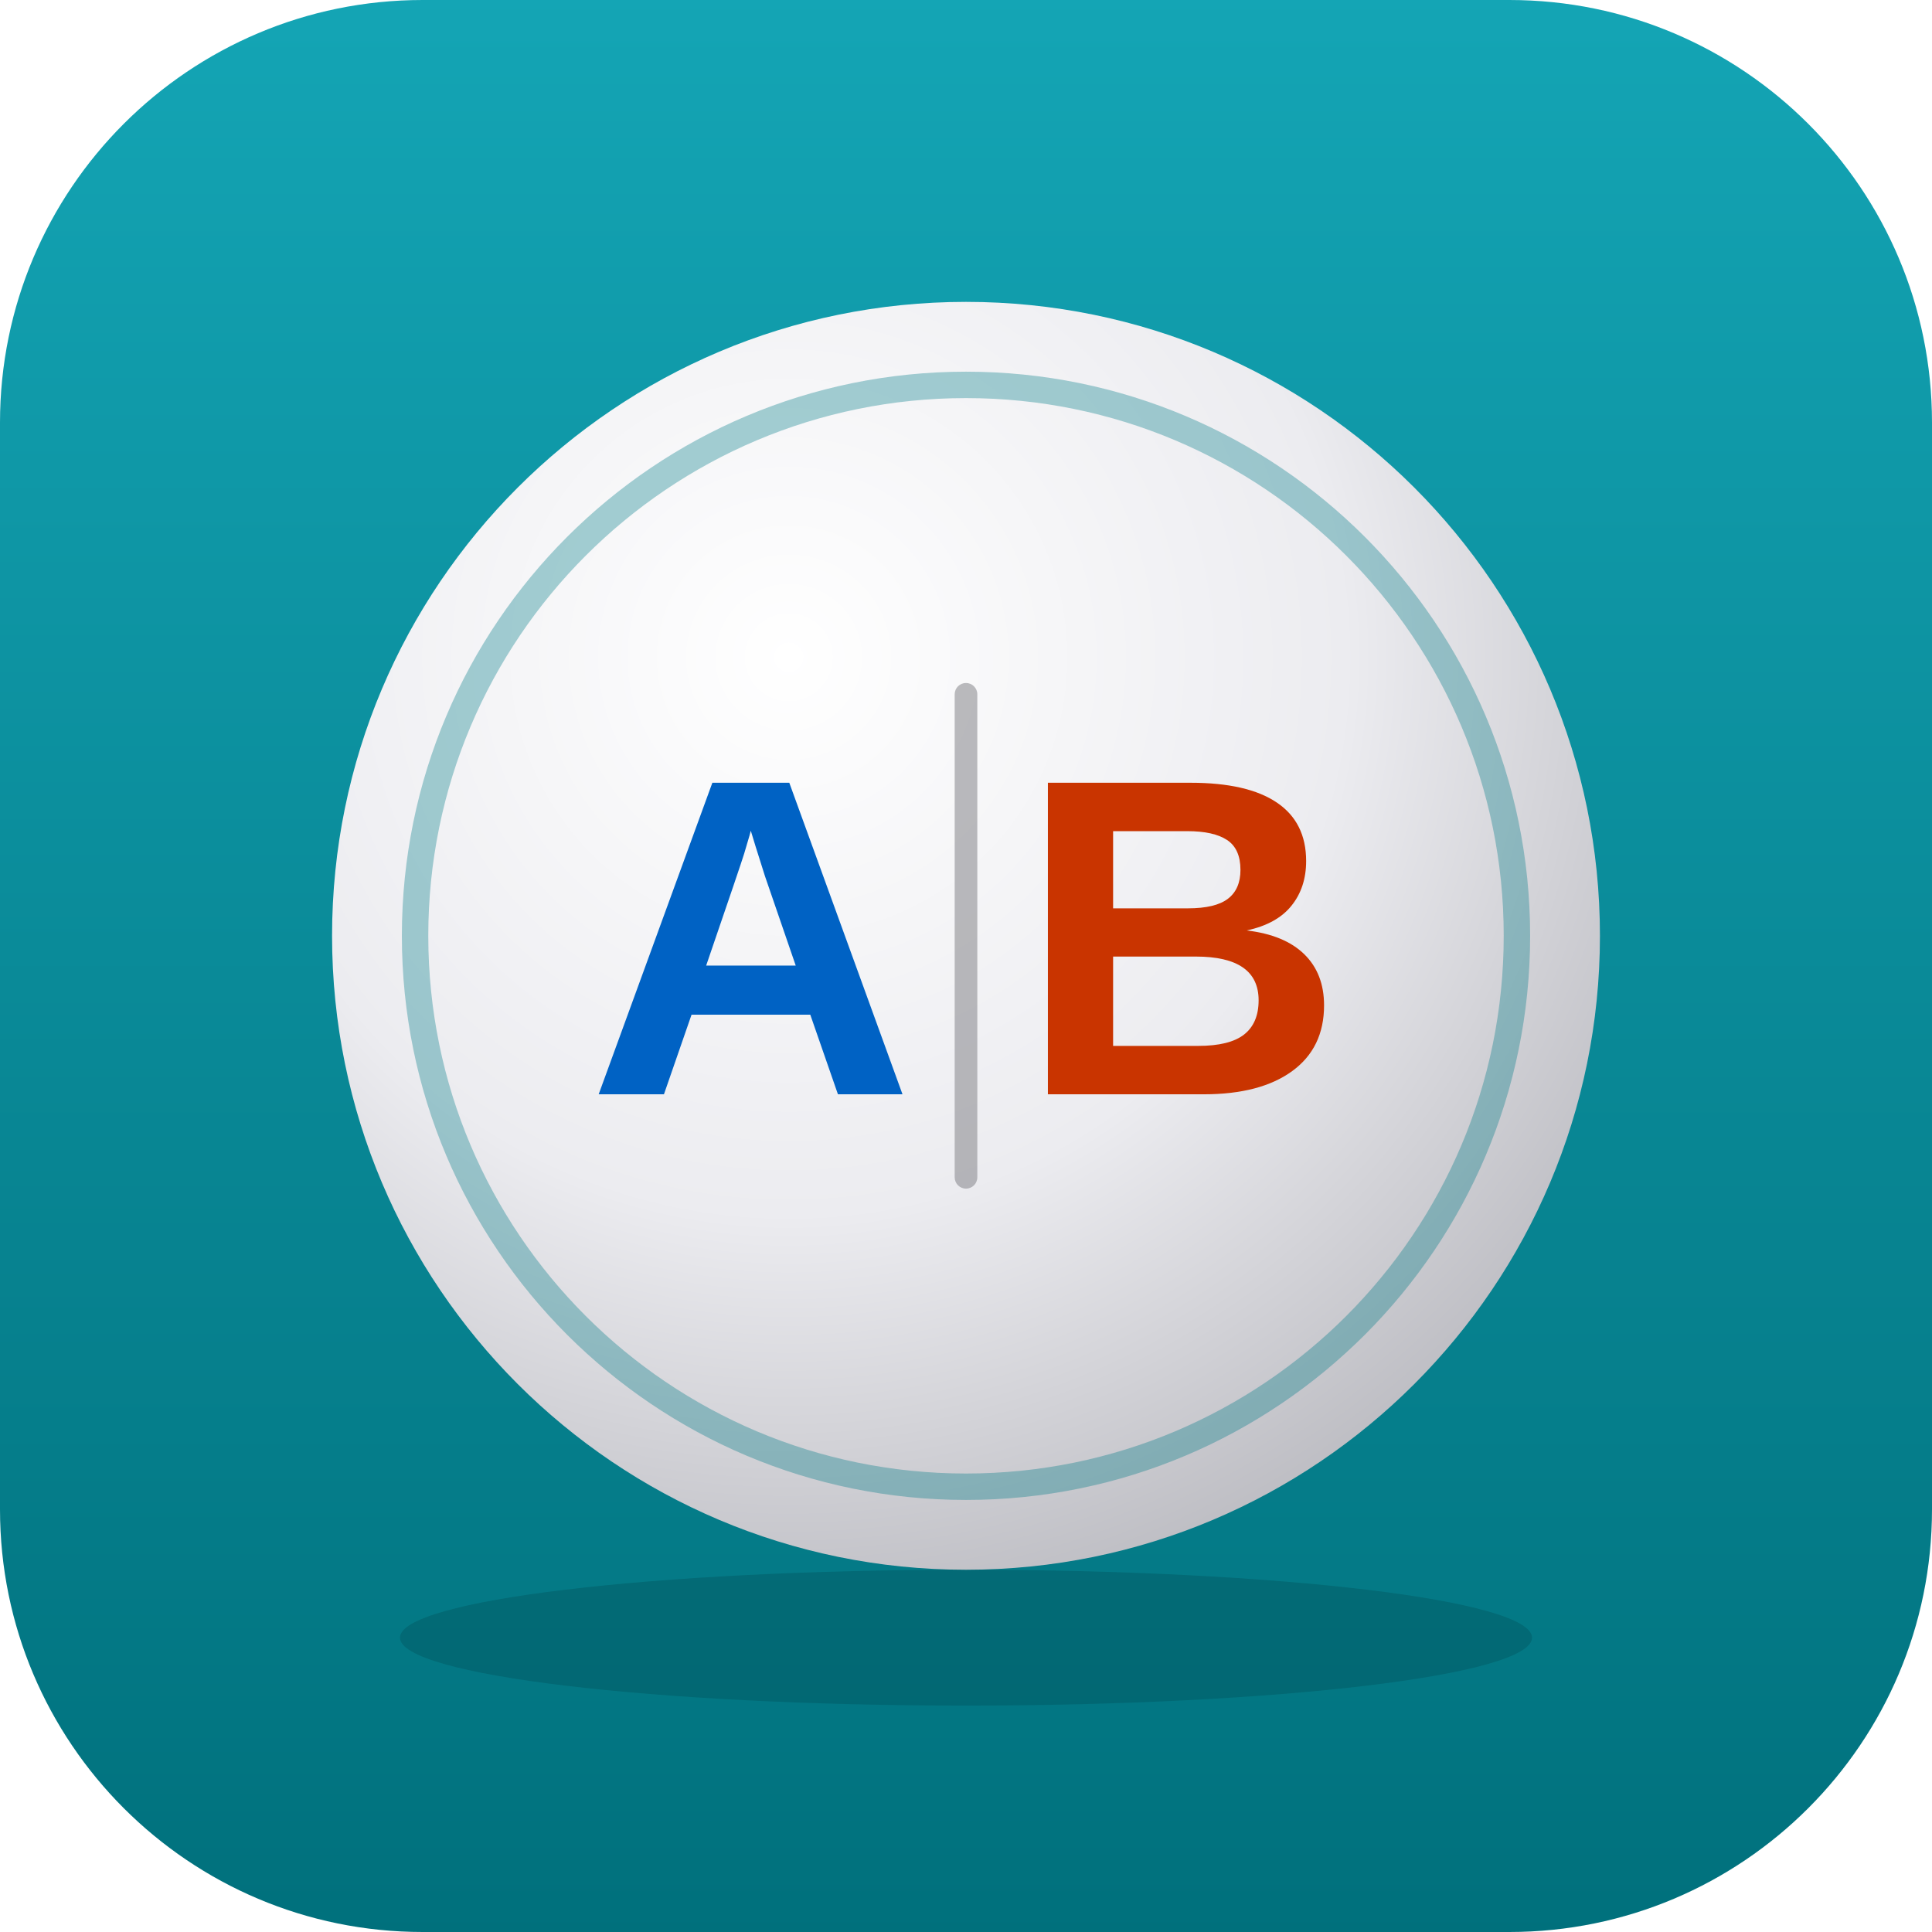
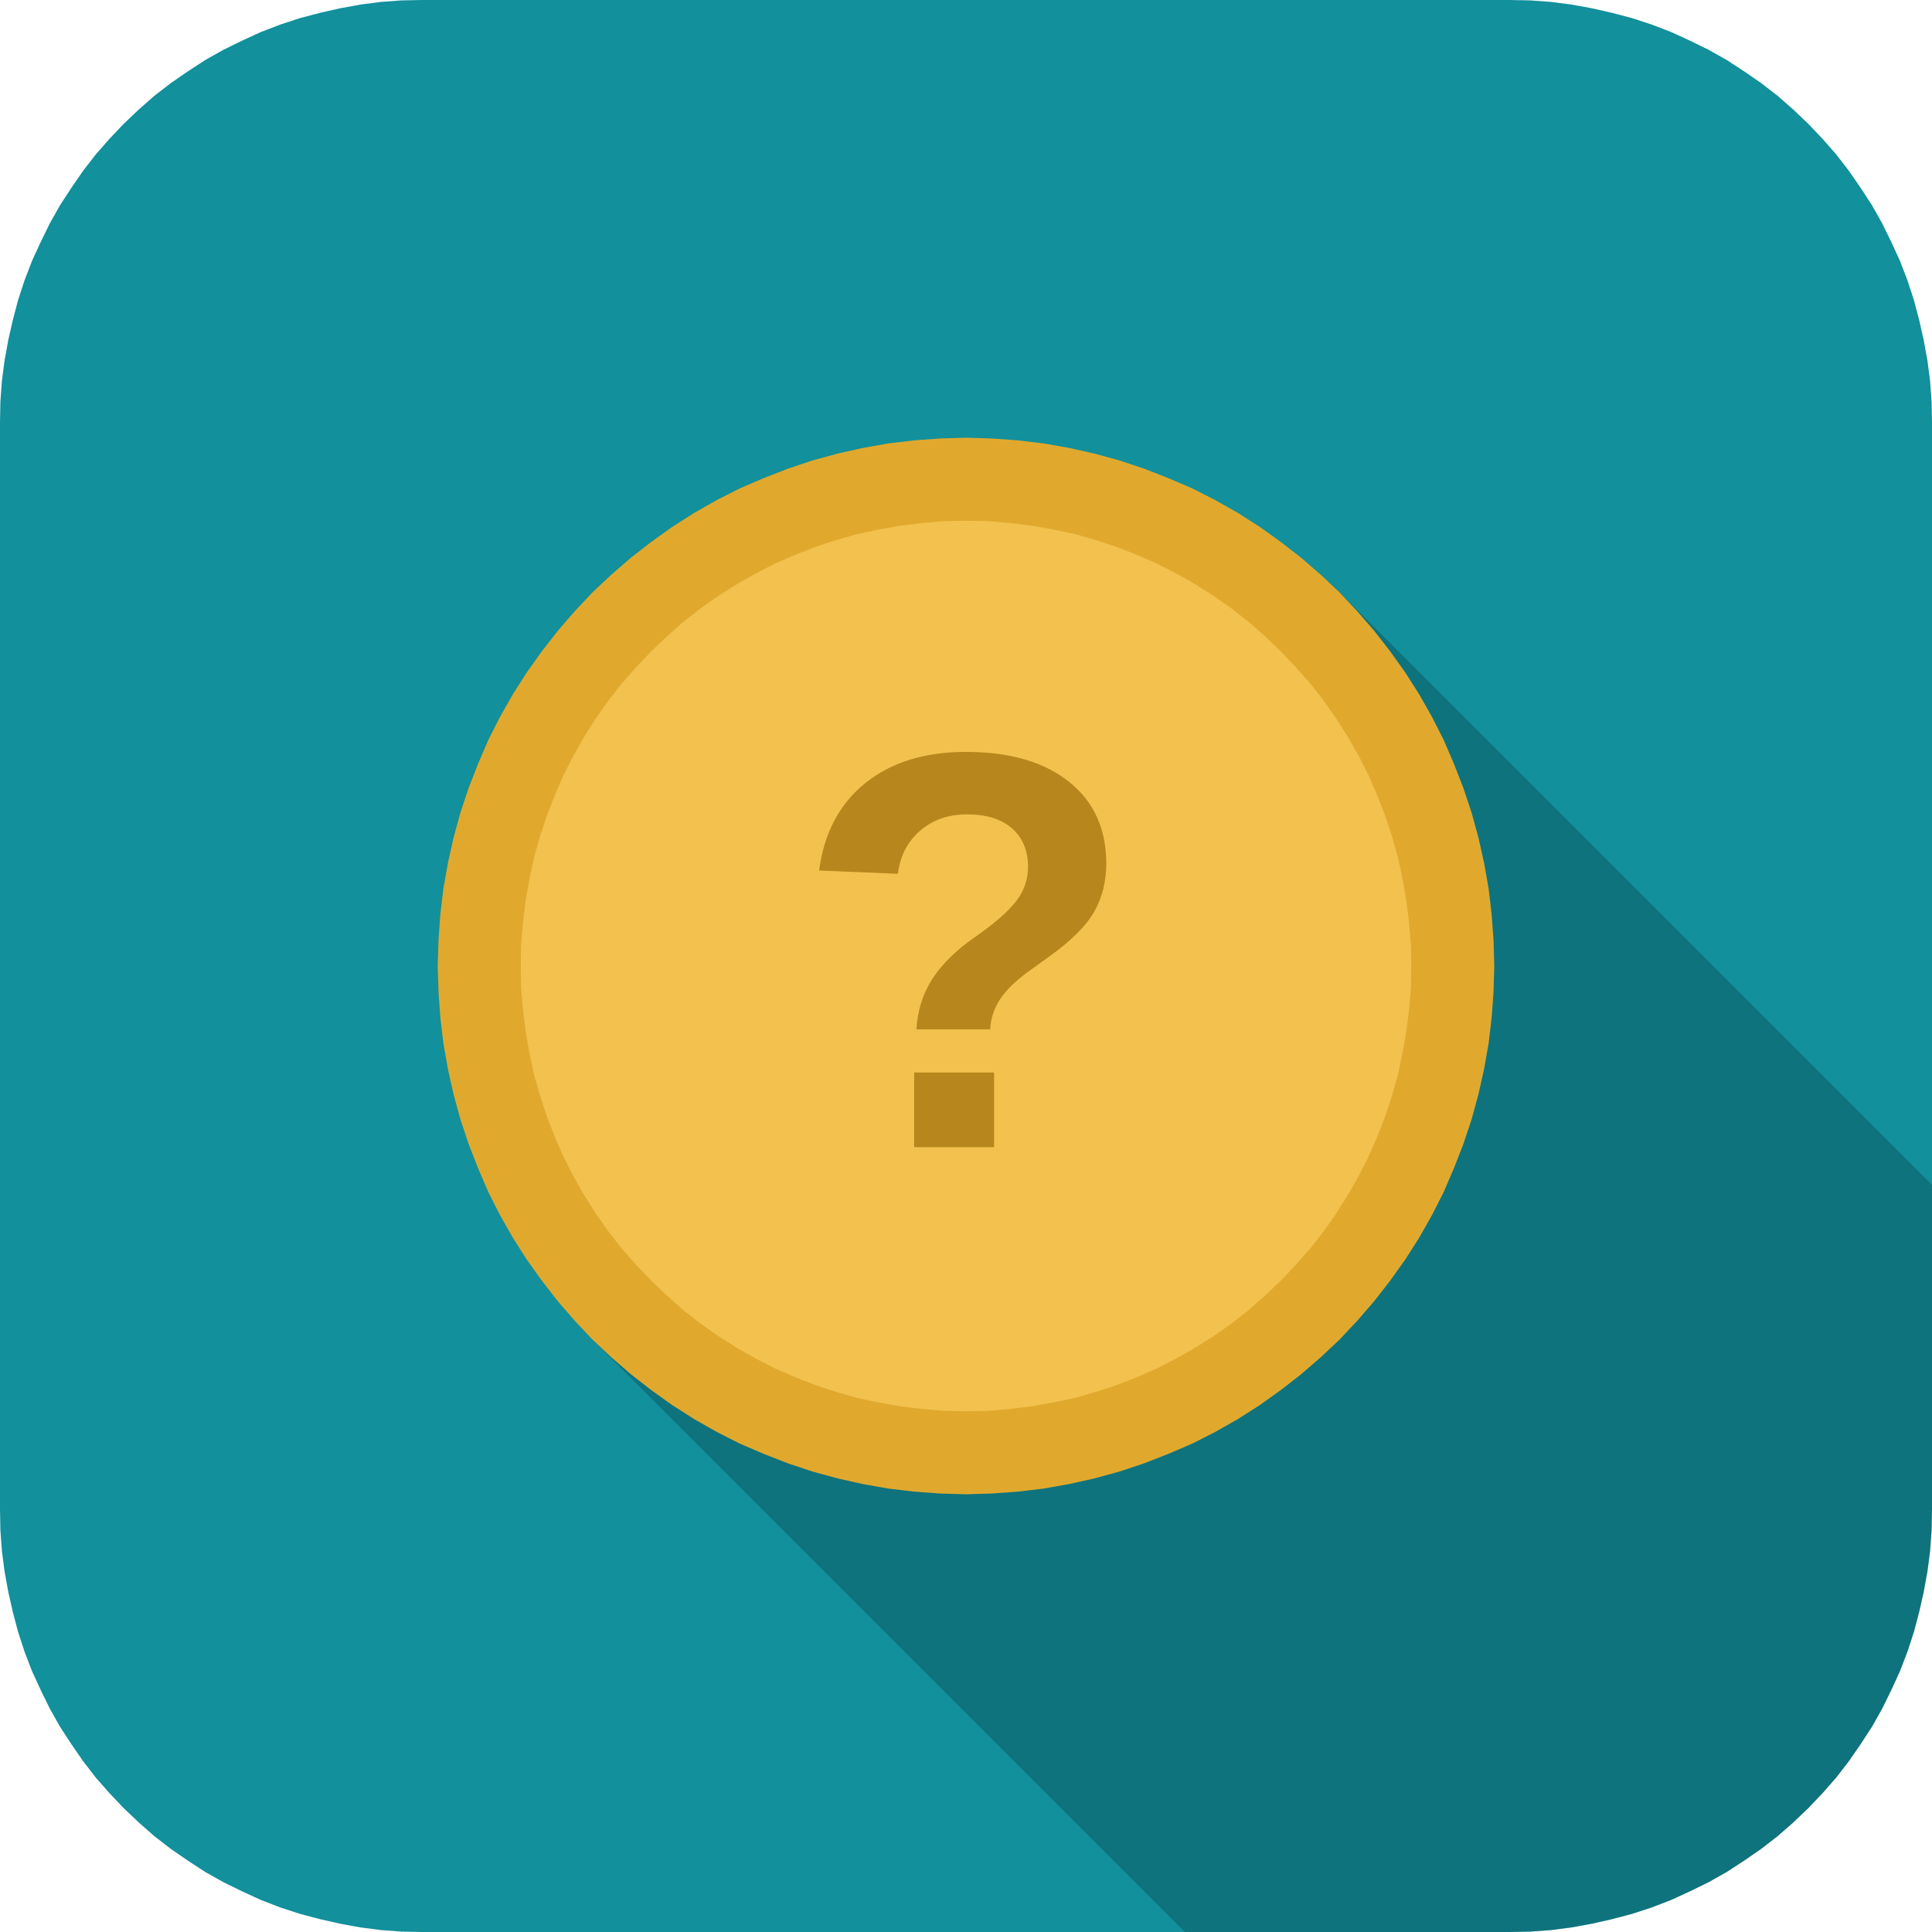
<svg xmlns="http://www.w3.org/2000/svg" viewBox="0 0 512 512">
-   <defs>
-     <linearGradient id="bg" x1="0" y1="0" x2="0" y2="1">
-       <stop offset="0" stop-color="#14a5b5" />
-       <stop offset="1" stop-color="#00707c" />
-     </linearGradient>
-     <radialGradient id="g" cx="36%" cy="28%" r="80%">
-       <stop offset="0" stop-color="#ffffff" />
-       <stop offset=".55" stop-color="#ececf0" />
-       <stop offset="1" stop-color="#b9b9bf" />
-     </radialGradient>
-   </defs>
-   <rect width="512" height="512" rx="112" fill="url(#bg)" />
-   <ellipse cx="256" cy="434" rx="150" ry="18" fill="#003b42" opacity=".25" />
-   <circle cx="256" cy="248" r="168" fill="url(#g)" />
-   <circle cx="256" cy="248" r="146" fill="none" stroke="#007a87" stroke-width="7" opacity=".35" />
-   <text x="199" y="290" font-family="-apple-system, BlinkMacSystemFont, system-ui, Arial, sans-serif" font-size="120" font-weight="700" fill="#0062c4" text-anchor="middle">A</text>
-   <text x="313" y="290" font-family="-apple-system, BlinkMacSystemFont, system-ui, Arial, sans-serif" font-size="120" font-weight="700" fill="#c93400" text-anchor="middle">B</text>
-   <rect x="253" y="181" width="6" height="134" rx="3" fill="#8e8e93" opacity=".6" />
+   <path d="M400.0 0.0L112.0 0.0L106.5 0.1L101.0 0.5L95.6 1.2L90.1 2.2L84.8 3.4L79.5 4.8L74.3 6.5L69.1 8.5L64.1 10.8L59.2 13.2L54.4 15.9L49.8 18.9L45.3 22.0L40.9 25.4L36.8 29.0L32.8 32.8L29.0 36.8L25.4 40.9L22.0 45.3L18.9 49.8L15.9 54.4L13.2 59.2L10.8 64.1L8.5 69.1L6.5 74.3L4.8 79.5L3.4 84.8L2.2 90.1L1.2 95.6L0.5 101.0L0.1 106.5L0.0 112.0L0.0 400.0L0.1 405.5L0.5 411.0L1.2 416.4L2.2 421.9L3.4 427.2L4.8 432.5L6.5 437.7L8.5 442.9L10.8 447.9L13.2 452.8L15.9 457.6L18.9 462.2L22.0 466.7L25.4 471.1L29.0 475.2L32.8 479.2L36.8 483.0L40.9 486.6L45.3 490.0L49.8 493.1L54.4 496.1L59.2 498.8L64.1 501.2L69.1 503.5L74.3 505.5L79.5 507.2L84.8 508.6L90.1 509.8L95.6 510.8L101.0 511.5L106.5 511.9L112.0 512.0L400.0 512.0L405.5 511.9L411.0 511.5L416.4 510.8L421.9 509.8L427.2 508.6L432.5 507.2L437.7 505.5L442.9 503.5L447.9 501.2L452.8 498.8L457.6 496.1L462.2 493.1L466.7 490.0L471.1 486.6L475.2 483.0L479.2 479.2L483.0 475.2L486.6 471.1L490.0 466.7L493.1 462.2L496.1 457.6L498.8 452.8L501.2 447.9L503.5 442.9L505.5 437.7L507.2 432.5L508.6 427.2L509.8 421.9L510.8 416.4L511.5 411.0L511.9 405.5L512.0 400.0L512.0 112.0L511.9 106.5L511.5 101.0L510.8 95.6L509.8 90.1L508.6 84.8L507.2 79.5L505.5 74.3L503.5 69.1L501.2 64.1L498.8 59.2L496.1 54.4L493.1 49.8L490.0 45.3L486.6 40.9L483.0 36.8L479.2 32.8L475.2 29.0L471.1 25.4L466.7 22.0L462.2 18.9L457.6 15.9L452.8 13.2L447.9 10.8L442.9 8.5L437.7 6.5L432.5 4.8L427.2 3.4L421.9 2.2L416.4 1.2L411.0 0.5L405.5 0.1Z" fill="#12909c" />
+   <path d="M309.6 126.7L296.6 122.0L276.5 117.5L262.9 116.2L249.1 116.2L228.7 118.7L208.8 124.2L196.1 129.4L184.0 135.9L172.6 143.6L162.0 152.3L147.8 167.2L135.9 184.0L129.4 196.1L124.2 208.8L118.7 228.7L116.2 249.1L116.2 262.9L117.5 276.5L122.0 296.6L129.4 315.9L135.9 328.0L143.6 339.4L157.0 355.0L314.0 512.0L400.0 512.0L405.5 511.9L411.0 511.5L416.4 510.8L421.9 509.8L427.2 508.6L432.5 507.2L437.7 505.5L442.9 503.5L447.9 501.2L452.8 498.8L457.6 496.1L462.2 493.1L466.7 490.0L471.1 486.6L475.2 483.0L479.2 479.2L483.0 475.2L486.6 471.1L490.0 466.7L493.1 462.2L496.1 457.6L498.8 452.8L501.2 447.9L503.5 442.9L505.5 437.7L507.2 432.5L508.6 427.2L509.8 421.9L510.8 416.4L511.5 411.0L511.9 405.5L512.0 400.0L512.0 314.0L355.0 157.0L339.4 143.6L322.0 132.5Z" fill="#000" fill-opacity="0.2" />
+   <path d="M396.0 256.0L395.8 249.1L395.3 242.3L394.5 235.5L393.3 228.7L391.8 222.0L390.0 215.4L387.8 208.8L385.3 202.4L382.6 196.1L379.5 190.0L376.1 184.0L372.4 178.2L368.4 172.6L364.2 167.2L359.7 162.0L355.0 157.0L350.0 152.3L344.8 147.8L339.4 143.6L333.8 139.6L328.0 135.9L322.0 132.5L315.9 129.4L309.6 126.7L303.2 124.2L296.6 122.0L290.0 120.2L283.3 118.7L276.5 117.5L269.7 116.7L262.9 116.2L256.0 116.0L249.1 116.2L242.3 116.7L235.5 117.5L228.7 118.7L222.0 120.2L215.4 122.0L208.8 124.2L202.4 126.7L196.1 129.4L190.0 132.5L184.0 135.9L178.2 139.6L172.6 143.6L167.2 147.8L162.0 152.3L157.0 157.0L152.3 162.0L147.8 167.2L143.6 172.6L139.6 178.2L135.9 184.0L132.5 190.0L129.4 196.1L126.7 202.4L124.2 208.8L122.0 215.4L120.2 222.0L118.7 228.7L117.5 235.5L116.7 242.3L116.2 249.1L116.0 256.0L116.2 262.9L116.7 269.7L117.5 276.5L118.7 283.3L120.2 290.0L122.0 296.6L124.2 303.2L126.7 309.6L129.4 315.9L132.5 322.0L135.9 328.0L139.6 333.8L143.6 339.4L147.8 344.8L152.3 350.0L157.0 355.0L162.0 359.7L167.2 364.2L172.6 368.4L178.2 372.4L184.0 376.1L190.0 379.5L196.1 382.6L202.4 385.3L208.8 387.8L215.4 390.0L222.0 391.8L228.7 393.3L235.5 394.5L242.3 395.3L249.1 395.8L256.0 396.0L262.9 395.8L269.7 395.3L276.5 394.5L283.3 393.3L290.0 391.8L296.6 390.0L303.2 387.8L309.6 385.3L315.9 382.6L322.0 379.5L328.0 376.1L333.8 372.4L339.4 368.4L344.8 364.2L350.0 359.7L355.0 355.0L359.7 350.0L364.2 344.8L368.4 339.4L372.4 333.8L376.1 328.0L379.5 322.0L382.6 315.9L385.3 309.6L387.8 303.2L390.0 296.6L391.8 290.0L393.3 283.3L394.5 276.5L395.3 269.7L395.8 262.9Z" fill="#e0a92e" fill-rule="evenodd" />
+   <path d="M374.0 256.0L373.9 250.2L373.4 244.4L372.7 238.7L371.7 233.0L370.5 227.3L368.9 221.7L367.1 216.2L365.0 210.8L362.7 205.5L360.1 200.4L357.2 195.3L354.1 190.4L350.8 185.7L347.2 181.1L343.4 176.8L339.4 172.6L335.2 168.6L330.9 164.8L326.3 161.2L321.6 157.9L316.7 154.8L311.6 151.9L306.5 149.3L301.2 147.0L295.8 144.9L290.3 143.1L284.7 141.5L279.0 140.3L273.3 139.3L267.6 138.6L261.8 138.1L256.0 138.0L250.2 138.1L244.4 138.6L238.7 139.3L233.0 140.3L227.3 141.5L221.7 143.1L216.2 144.9L210.8 147.0L205.5 149.3L200.4 151.9L195.3 154.8L190.4 157.9L185.7 161.2L181.1 164.8L176.8 168.6L172.6 172.6L168.6 176.8L164.8 181.1L161.2 185.7L157.9 190.4L154.8 195.3L151.9 200.4L149.3 205.5L147.0 210.8L144.9 216.2L143.1 221.7L141.5 227.3L140.3 233.0L139.3 238.7L138.6 244.4L138.1 250.2L138.0 256.0L138.1 261.8L138.6 267.6L139.3 273.3L140.3 279.0L141.5 284.7L143.1 290.3L144.9 295.8L147.0 301.2L149.3 306.5L151.9 311.6L154.8 316.7L157.9 321.6L161.2 326.3L164.8 330.9L168.6 335.2L172.6 339.4L176.8 343.4L181.1 347.2L185.7 350.8L190.4 354.1L195.3 357.2L200.4 360.1L205.5 362.7L210.8 365.0L216.2 367.1L221.7 368.9L227.3 370.5L233.0 371.7L238.7 372.7L244.4 373.4L250.2 373.9L256.0 374.0L261.8 373.9L267.6 373.4L273.3 372.7L279.0 371.7L284.7 370.5L290.3 368.9L295.8 367.1L301.2 365.0L306.5 362.7L311.6 360.1L316.7 357.2L321.6 354.1L326.3 350.8L330.9 347.2L335.2 343.4L339.4 339.4L343.4 335.2L347.2 330.9L350.8 326.3L354.1 321.6L357.2 316.7L360.1 311.6L362.7 306.5L365.0 301.2L367.1 295.8L368.9 290.3L370.5 284.7L371.7 279.0L372.7 273.3L373.4 267.6L373.9 261.8Z" fill="#f2c14e" fill-rule="evenodd" />
+   <text x="256" y="304" font-family="Arial Black, Arial, Helvetica, sans-serif" font-weight="900" font-size="150" fill="#b7861c" text-anchor="middle">?</text>
</svg>
